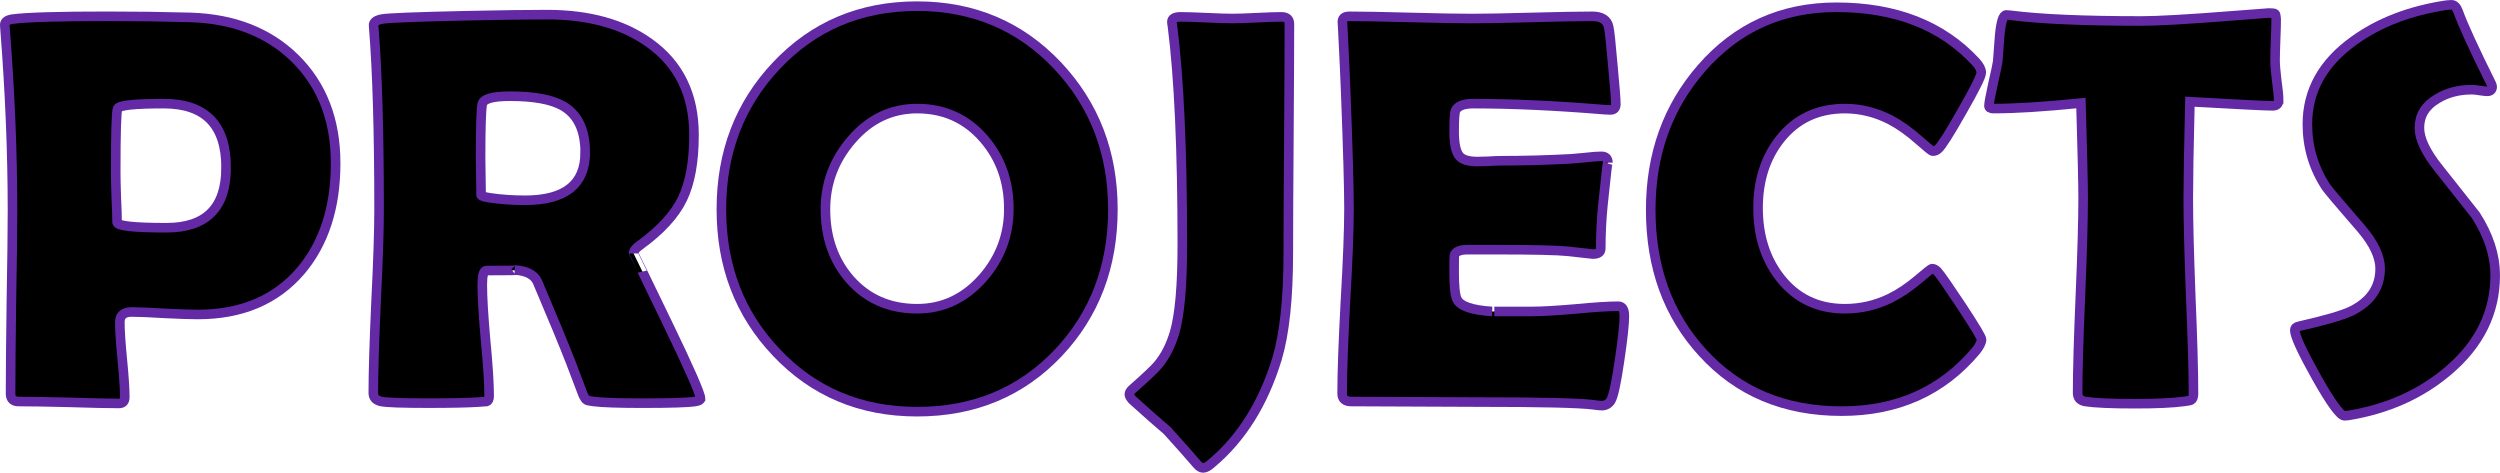
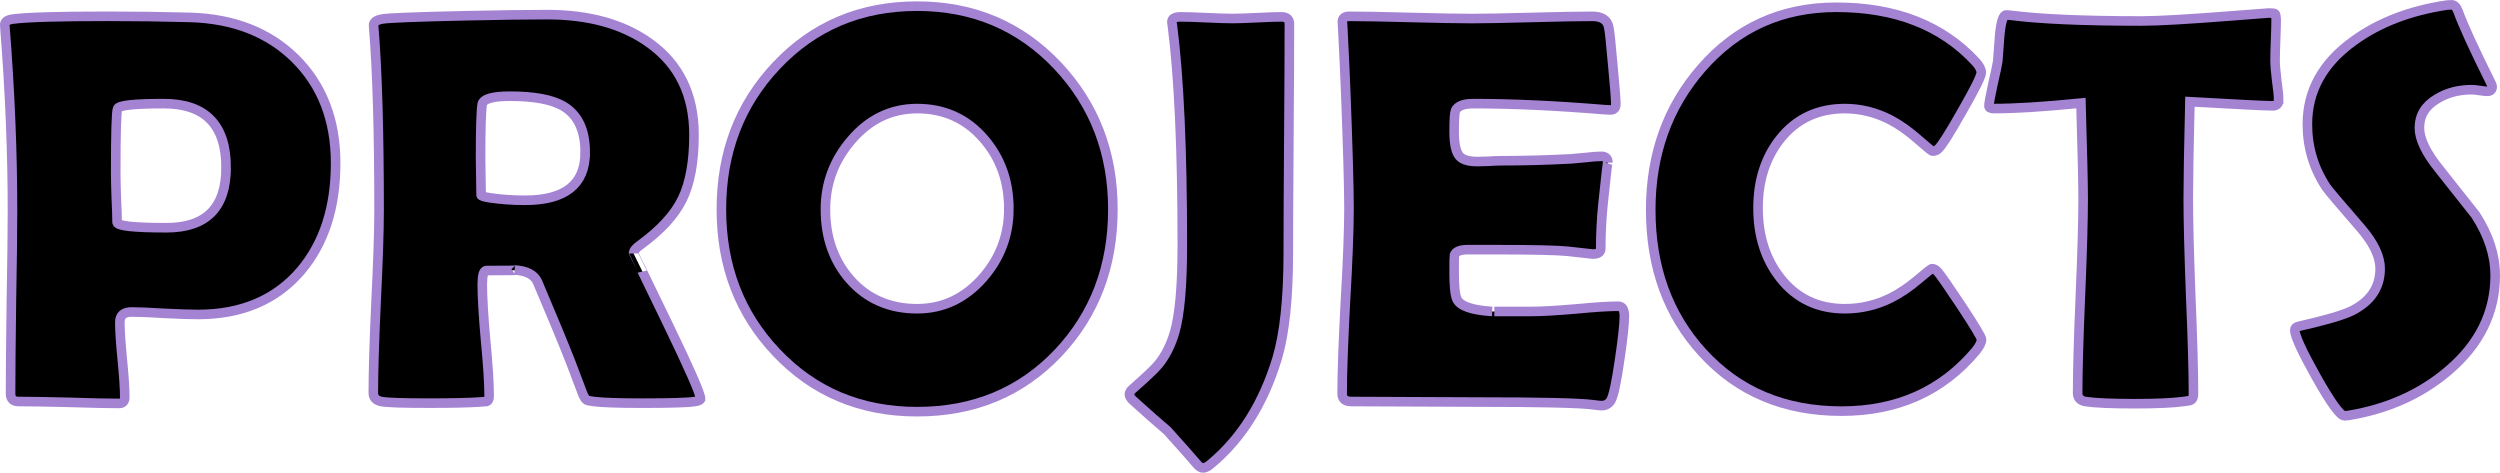
<svg xmlns="http://www.w3.org/2000/svg" width="138.032mm" height="26.101mm" viewBox="0 0 138.032 26.101" version="1.1" id="svg5" xml:space="preserve">
  <defs id="defs2" />
-   <g id="layer1" transform="translate(-406.658,-211.5291)">
-     <g aria-label="PROJECTS" id="text4196" style="font-size:31.044px;font-family:'Berlin Sans FB Demi';-inkscape-font-specification:'Berlin Sans FB Demi';text-align:center;text-anchor:middle;stroke:#3f99d2;stroke-width:0.198;stroke-opacity:1" transform="translate(20.50222,-24.88708)">
-       <path d="m 404.687,245.427 q 0,3.668 -1.925,5.942 -2.062,2.41 -5.684,2.41 -0.606,0 -1.834,-0.061 -1.213,-0.076 -1.819,-0.076 -0.652,0 -0.652,0.561 0,0.697 0.136,2.077 0.136,1.379 0.136,2.062 0,0.349 -0.318,0.349 -0.925,0 -2.774,-0.061 -1.849,-0.045 -2.774,-0.045 -0.44,0 -0.44,-0.44 0,-1.683 0.045,-5.048 0.061,-3.38 0.061,-5.063 0,-4.76 -0.409,-10.005 l -0.015,-0.212 q -0.03,-0.288 0.455,-0.349 1.182,-0.152 5.214,-0.152 2.38,0 4.563,0.061 3.593,0.106 5.791,2.259 2.243,2.213 2.243,5.791 z m -6.048,0.243 q 0,-3.532 -3.441,-3.532 -2.425,0 -2.547,0.273 -0.106,0.197 -0.106,3.502 0,0.47 0.03,1.395 0.045,0.909 0.045,1.379 0,0.303 2.729,0.303 3.289,0 3.289,-3.32 z" id="path37466" style="stroke:#642aa5;stroke-width:0.529;stroke-dasharray:none;stroke-opacity:1" />
-       <path d="m 424.833,258.433 q 0,0.106 -0.303,0.152 -0.576,0.091 -2.895,0.091 -1.986,0 -2.698,-0.091 -0.333,-0.045 -0.379,-0.076 -0.091,-0.045 -0.212,-0.303 -0.227,-0.591 -0.667,-1.758 -0.591,-1.516 -1.849,-4.472 -0.273,-0.591 -1.258,-0.652 0.455,0.03 -1.561,0.03 -0.227,0 -0.227,0.773 0,1.031 0.182,3.077 0.197,2.046 0.197,3.077 0,0.258 -0.136,0.303 -0.212,0.015 -0.424,0.03 -0.894,0.061 -2.789,0.061 -2.168,0 -2.607,-0.091 -0.44,-0.091 -0.44,-0.47 0,-1.667 0.152,-5.033 0.167,-3.365 0.167,-5.048 0,-6.412 -0.288,-10.005 l -0.015,-0.212 q -0.015,-0.258 0.47,-0.349 0.5,-0.091 4.638,-0.182 2.804,-0.061 4.472,-0.061 3.456,0 5.639,1.561 2.471,1.758 2.471,5.078 0,2.213 -0.637,3.532 -0.637,1.319 -2.35,2.562 -0.349,0.243 -0.349,0.455 0,-0.015 1.849,3.805 1.849,3.82 1.849,4.214 z m -6.367,-13.597 q 0,-1.849 -1.213,-2.562 -0.94,-0.546 -2.941,-0.546 -1.44,0 -1.531,0.44 -0.091,0.515 -0.091,2.971 0,0.349 0.015,1.031 0.015,0.682 0.015,1.016 0,0.076 0.485,0.152 0.925,0.136 1.94,0.136 3.32,0 3.32,-2.638 z" id="path37468" style="stroke:#642aa5;stroke-width:0.529;stroke-dasharray:none;stroke-opacity:1" />
-       <path d="m 447.601,247.974 q 0,4.729 -3.017,7.928 -3.077,3.244 -7.791,3.244 -4.684,0 -7.776,-3.274 -3.032,-3.198 -3.032,-7.898 0,-4.714 3.032,-7.928 3.092,-3.289 7.776,-3.289 4.654,0 7.761,3.289 3.047,3.244 3.047,7.928 z m -5.745,-0.03 q 0,-2.274 -1.379,-3.865 -1.44,-1.667 -3.683,-1.667 -2.137,0 -3.623,1.728 -1.44,1.667 -1.44,3.835 0,2.319 1.349,3.865 1.425,1.622 3.714,1.622 2.137,0 3.638,-1.713 1.425,-1.637 1.425,-3.805 z" id="path37470" style="stroke:#642aa5;stroke-width:0.529;stroke-dasharray:none;stroke-opacity:1" />
-       <path d="m 457.287,250.354 q 0,3.79 -0.622,5.866 -1.122,3.683 -3.608,5.775 -0.288,0.258 -0.47,0.258 -0.167,0 -0.333,-0.197 -0.531,-0.622 -1.652,-1.864 -0.652,-0.546 -1.925,-1.698 -0.167,-0.182 -0.167,-0.303 0,-0.136 0.167,-0.288 1.122,-0.985 1.425,-1.349 0.591,-0.712 0.909,-1.789 0.424,-1.47 0.424,-4.836 0,-7.791 -0.546,-12.081 -0.03,-0.152 -0.03,-0.227 0,-0.273 0.485,-0.273 0.485,0 1.425,0.045 0.955,0.045 1.44,0.045 0.455,0 1.349,-0.045 0.894,-0.045 1.349,-0.045 0.44,0 0.44,0.394 0,2.092 -0.03,6.306 -0.03,4.199 -0.03,6.306 z" id="path37472" style="stroke:#642aa5;stroke-width:0.529;stroke-dasharray:none;stroke-opacity:1" />
-       <path d="m 475.841,253.87 q 0,0.652 -0.258,2.395 -0.273,1.895 -0.485,2.259 -0.182,0.288 -0.5,0.288 -0.136,0 -0.455,-0.045 -1.107,-0.152 -6.457,-0.152 -1.167,0 -3.471,-0.015 -2.304,-0.015 -3.456,-0.015 -0.5,0 -0.5,-0.44 0,-1.698 0.182,-5.093 0.197,-3.411 0.197,-5.108 0,-1.728 -0.182,-6.442 -0.045,-1.213 -0.167,-3.623 l -0.015,-0.212 q -0.03,-0.349 0.379,-0.349 1.122,0 3.365,0.061 2.259,0.061 3.38,0.061 1.107,0 3.335,-0.061 2.228,-0.061 3.335,-0.061 0.788,0 0.909,0.591 0.076,0.349 0.227,2.122 0.167,1.758 0.167,2.137 0,0.318 -0.303,0.318 -0.091,0 -0.318,-0.015 -4.032,-0.333 -7.246,-0.333 -0.803,0 -0.985,0.379 -0.076,0.182 -0.076,1.167 0,1.031 0.303,1.364 0.258,0.288 0.985,0.288 0.152,0 0.591,-0.015 0.44,-0.03 0.728,-0.03 1.91,0 3.865,-0.106 0.167,-0.015 0.834,-0.076 0.515,-0.061 0.819,-0.061 0.364,0 0.364,0.349 0,-0.318 -0.273,2.319 -0.121,1.213 -0.121,2.425 0,0.303 -0.44,0.303 0,0 -1.364,-0.152 -0.864,-0.091 -3.941,-0.091 h -1.607 q -0.621,0 -0.728,0.303 -0.015,0.076 -0.015,0.94 0,1.152 0.152,1.486 0.258,0.576 1.94,0.682 -0.03,0 2.213,0 0.803,0 2.38,-0.136 1.592,-0.152 2.38,-0.152 0.333,0 0.333,0.546 z" id="path37474" style="stroke:#642aa5;stroke-width:0.529;stroke-dasharray:none;stroke-opacity:1" />
-       <path d="m 495.562,255.159 q 0,0.243 -0.318,0.637 -2.789,3.32 -7.412,3.32 -4.729,0 -7.67,-3.229 -2.865,-3.123 -2.865,-7.882 0,-4.608 2.804,-7.822 2.926,-3.365 7.443,-3.365 4.911,0 7.7,3.017 0.303,0.333 0.303,0.591 0,0.288 -1.061,2.137 -1.046,1.849 -1.319,2.077 -0.121,0.121 -0.303,0.121 -0.076,0 -0.758,-0.606 -0.819,-0.728 -1.607,-1.137 -1.198,-0.606 -2.486,-0.606 -2.228,0 -3.562,1.667 -1.228,1.546 -1.228,3.82 0,2.304 1.228,3.865 1.334,1.698 3.562,1.698 1.319,0 2.501,-0.576 0.773,-0.379 1.576,-1.061 0.667,-0.576 0.743,-0.576 0.152,0 0.303,0.167 0.243,0.273 1.319,1.895 1.107,1.683 1.107,1.849 z" id="path37476" style="stroke:#642aa5;stroke-width:0.529;stroke-dasharray:none;stroke-opacity:1" />
-       <path d="m 511.963,241.956 q 0,0.303 -0.333,0.303 -0.576,0 -4.563,-0.227 -0.091,3.835 -0.091,5.351 0,1.789 0.136,5.381 0.152,3.593 0.152,5.381 0,0.288 -0.136,0.364 -0.045,0.03 -0.424,0.076 -0.909,0.121 -2.668,0.121 -1.955,0 -2.744,-0.121 -0.424,-0.076 -0.424,-0.47 0,-1.789 0.152,-5.366 0.152,-3.577 0.152,-5.366 0,-1.182 -0.121,-5.275 -3.032,0.303 -4.836,0.303 -0.243,0 -0.243,-0.152 0,-0.197 0.212,-1.167 0.243,-1.061 0.273,-1.288 0.045,-0.712 0.106,-1.425 0.106,-1.137 0.364,-1.137 0.03,0 0.212,0.015 2.456,0.318 7.261,0.318 1.364,0 5.033,-0.288 1.971,-0.152 1.986,-0.152 0.303,0 0.349,0.045 0.045,0.03 0.061,0.288 0,0.409 -0.03,1.137 -0.03,0.803 -0.03,1.137 0,0.379 0.091,1.122 0.106,0.728 0.106,1.091 z" id="path37478" style="stroke:#642aa5;stroke-width:0.529;stroke-dasharray:none;stroke-opacity:1" />
-       <path d="m 523.923,251.612 q 0,3.077 -2.592,5.275 -2.274,1.94 -5.533,2.471 -0.121,0.015 -0.197,0.015 -0.349,0 -1.546,-2.122 -1.198,-2.137 -1.198,-2.607 0,-0.167 0.227,-0.212 2.198,-0.5 2.91,-0.849 1.576,-0.788 1.576,-2.334 0,-0.985 -1.031,-2.198 -1.789,-2.062 -1.94,-2.289 -1.046,-1.576 -1.046,-3.486 0,-2.774 2.562,-4.608 2.092,-1.516 5.139,-1.971 0.167,-0.015 0.258,-0.015 0.227,0 0.364,0.364 0.394,1.107 1.834,4.002 0.045,0.091 0.045,0.152 0,0.258 -0.273,0.258 -0.121,0 -0.409,-0.045 -0.288,-0.045 -0.44,-0.045 -1.091,0 -1.91,0.5 -0.985,0.576 -0.985,1.607 0,0.925 1.091,2.274 1.925,2.425 2.016,2.547 1.076,1.667 1.076,3.32 z" id="path37480" style="stroke:#642aa5;stroke-width:0.529;stroke-dasharray:none;stroke-opacity:1" />
+   <g id="layer1" transform="translate(-100.5464,-43.31787)">
+     <g aria-label="PROJECTS" id="text4196" style="font-size:31.044px;font-family:'Berlin Sans FB Demi';-inkscape-font-specification:'Berlin Sans FB Demi';text-align:center;text-anchor:middle;stroke:#a483d3;stroke-width:0.198;stroke-opacity:1" transform="translate(-285.6094,-193.0983)">
+       <path d="m 404.687,245.427 q 0,3.668 -1.925,5.942 -2.062,2.41 -5.684,2.41 -0.606,0 -1.834,-0.061 -1.213,-0.076 -1.819,-0.076 -0.652,0 -0.652,0.561 0,0.697 0.136,2.077 0.136,1.379 0.136,2.062 0,0.349 -0.318,0.349 -0.925,0 -2.774,-0.061 -1.849,-0.045 -2.774,-0.045 -0.44,0 -0.44,-0.44 0,-1.683 0.045,-5.048 0.061,-3.38 0.061,-5.063 0,-4.76 -0.409,-10.005 l -0.015,-0.212 q -0.03,-0.288 0.455,-0.349 1.182,-0.152 5.214,-0.152 2.38,0 4.563,0.061 3.593,0.106 5.791,2.259 2.243,2.213 2.243,5.791 z m -6.048,0.243 q 0,-3.532 -3.441,-3.532 -2.425,0 -2.547,0.273 -0.106,0.197 -0.106,3.502 0,0.47 0.03,1.395 0.045,0.909 0.045,1.379 0,0.303 2.729,0.303 3.289,0 3.289,-3.32 z" id="path37466" style="stroke:#a483d3;stroke-width:0.529;stroke-dasharray:none;stroke-opacity:1" />
+       <path d="m 424.833,258.433 q 0,0.106 -0.303,0.152 -0.576,0.091 -2.895,0.091 -1.986,0 -2.698,-0.091 -0.333,-0.045 -0.379,-0.076 -0.091,-0.045 -0.212,-0.303 -0.227,-0.591 -0.667,-1.758 -0.591,-1.516 -1.849,-4.472 -0.273,-0.591 -1.258,-0.652 0.455,0.03 -1.561,0.03 -0.227,0 -0.227,0.773 0,1.031 0.182,3.077 0.197,2.046 0.197,3.077 0,0.258 -0.136,0.303 -0.212,0.015 -0.424,0.03 -0.894,0.061 -2.789,0.061 -2.168,0 -2.607,-0.091 -0.44,-0.091 -0.44,-0.47 0,-1.667 0.152,-5.033 0.167,-3.365 0.167,-5.048 0,-6.412 -0.288,-10.005 l -0.015,-0.212 q -0.015,-0.258 0.47,-0.349 0.5,-0.091 4.638,-0.182 2.804,-0.061 4.472,-0.061 3.456,0 5.639,1.561 2.471,1.758 2.471,5.078 0,2.213 -0.637,3.532 -0.637,1.319 -2.35,2.562 -0.349,0.243 -0.349,0.455 0,-0.015 1.849,3.805 1.849,3.82 1.849,4.214 z m -6.367,-13.597 q 0,-1.849 -1.213,-2.562 -0.94,-0.546 -2.941,-0.546 -1.44,0 -1.531,0.44 -0.091,0.515 -0.091,2.971 0,0.349 0.015,1.031 0.015,0.682 0.015,1.016 0,0.076 0.485,0.152 0.925,0.136 1.94,0.136 3.32,0 3.32,-2.638 z" id="path37468" style="stroke:#a483d3;stroke-width:0.529;stroke-dasharray:none;stroke-opacity:1" />
+       <path d="m 447.601,247.974 q 0,4.729 -3.017,7.928 -3.077,3.244 -7.791,3.244 -4.684,0 -7.776,-3.274 -3.032,-3.198 -3.032,-7.898 0,-4.714 3.032,-7.928 3.092,-3.289 7.776,-3.289 4.654,0 7.761,3.289 3.047,3.244 3.047,7.928 z m -5.745,-0.03 q 0,-2.274 -1.379,-3.865 -1.44,-1.667 -3.683,-1.667 -2.137,0 -3.623,1.728 -1.44,1.667 -1.44,3.835 0,2.319 1.349,3.865 1.425,1.622 3.714,1.622 2.137,0 3.638,-1.713 1.425,-1.637 1.425,-3.805 z" id="path37470" style="stroke:#a483d3;stroke-width:0.529;stroke-dasharray:none;stroke-opacity:1" />
+       <path d="m 457.287,250.354 q 0,3.79 -0.622,5.866 -1.122,3.683 -3.608,5.775 -0.288,0.258 -0.47,0.258 -0.167,0 -0.333,-0.197 -0.531,-0.622 -1.652,-1.864 -0.652,-0.546 -1.925,-1.698 -0.167,-0.182 -0.167,-0.303 0,-0.136 0.167,-0.288 1.122,-0.985 1.425,-1.349 0.591,-0.712 0.909,-1.789 0.424,-1.47 0.424,-4.836 0,-7.791 -0.546,-12.081 -0.03,-0.152 -0.03,-0.227 0,-0.273 0.485,-0.273 0.485,0 1.425,0.045 0.955,0.045 1.44,0.045 0.455,0 1.349,-0.045 0.894,-0.045 1.349,-0.045 0.44,0 0.44,0.394 0,2.092 -0.03,6.306 -0.03,4.199 -0.03,6.306 z" id="path37472" style="stroke:#a483d3;stroke-width:0.529;stroke-dasharray:none;stroke-opacity:1" />
+       <path d="m 475.841,253.87 q 0,0.652 -0.258,2.395 -0.273,1.895 -0.485,2.259 -0.182,0.288 -0.5,0.288 -0.136,0 -0.455,-0.045 -1.107,-0.152 -6.457,-0.152 -1.167,0 -3.471,-0.015 -2.304,-0.015 -3.456,-0.015 -0.5,0 -0.5,-0.44 0,-1.698 0.182,-5.093 0.197,-3.411 0.197,-5.108 0,-1.728 -0.182,-6.442 -0.045,-1.213 -0.167,-3.623 l -0.015,-0.212 q -0.03,-0.349 0.379,-0.349 1.122,0 3.365,0.061 2.259,0.061 3.38,0.061 1.107,0 3.335,-0.061 2.228,-0.061 3.335,-0.061 0.788,0 0.909,0.591 0.076,0.349 0.227,2.122 0.167,1.758 0.167,2.137 0,0.318 -0.303,0.318 -0.091,0 -0.318,-0.015 -4.032,-0.333 -7.246,-0.333 -0.803,0 -0.985,0.379 -0.076,0.182 -0.076,1.167 0,1.031 0.303,1.364 0.258,0.288 0.985,0.288 0.152,0 0.591,-0.015 0.44,-0.03 0.728,-0.03 1.91,0 3.865,-0.106 0.167,-0.015 0.834,-0.076 0.515,-0.061 0.819,-0.061 0.364,0 0.364,0.349 0,-0.318 -0.273,2.319 -0.121,1.213 -0.121,2.425 0,0.303 -0.44,0.303 0,0 -1.364,-0.152 -0.864,-0.091 -3.941,-0.091 h -1.607 q -0.621,0 -0.728,0.303 -0.015,0.076 -0.015,0.94 0,1.152 0.152,1.486 0.258,0.576 1.94,0.682 -0.03,0 2.213,0 0.803,0 2.38,-0.136 1.592,-0.152 2.38,-0.152 0.333,0 0.333,0.546 z" id="path37474" style="stroke:#a483d3;stroke-width:0.529;stroke-dasharray:none;stroke-opacity:1" />
+       <path d="m 495.562,255.159 q 0,0.243 -0.318,0.637 -2.789,3.32 -7.412,3.32 -4.729,0 -7.67,-3.229 -2.865,-3.123 -2.865,-7.882 0,-4.608 2.804,-7.822 2.926,-3.365 7.443,-3.365 4.911,0 7.7,3.017 0.303,0.333 0.303,0.591 0,0.288 -1.061,2.137 -1.046,1.849 -1.319,2.077 -0.121,0.121 -0.303,0.121 -0.076,0 -0.758,-0.606 -0.819,-0.728 -1.607,-1.137 -1.198,-0.606 -2.486,-0.606 -2.228,0 -3.562,1.667 -1.228,1.546 -1.228,3.82 0,2.304 1.228,3.865 1.334,1.698 3.562,1.698 1.319,0 2.501,-0.576 0.773,-0.379 1.576,-1.061 0.667,-0.576 0.743,-0.576 0.152,0 0.303,0.167 0.243,0.273 1.319,1.895 1.107,1.683 1.107,1.849 z" id="path37476" style="stroke:#a483d3;stroke-width:0.529;stroke-dasharray:none;stroke-opacity:1" />
+       <path d="m 511.963,241.956 q 0,0.303 -0.333,0.303 -0.576,0 -4.563,-0.227 -0.091,3.835 -0.091,5.351 0,1.789 0.136,5.381 0.152,3.593 0.152,5.381 0,0.288 -0.136,0.364 -0.045,0.03 -0.424,0.076 -0.909,0.121 -2.668,0.121 -1.955,0 -2.744,-0.121 -0.424,-0.076 -0.424,-0.47 0,-1.789 0.152,-5.366 0.152,-3.577 0.152,-5.366 0,-1.182 -0.121,-5.275 -3.032,0.303 -4.836,0.303 -0.243,0 -0.243,-0.152 0,-0.197 0.212,-1.167 0.243,-1.061 0.273,-1.288 0.045,-0.712 0.106,-1.425 0.106,-1.137 0.364,-1.137 0.03,0 0.212,0.015 2.456,0.318 7.261,0.318 1.364,0 5.033,-0.288 1.971,-0.152 1.986,-0.152 0.303,0 0.349,0.045 0.045,0.03 0.061,0.288 0,0.409 -0.03,1.137 -0.03,0.803 -0.03,1.137 0,0.379 0.091,1.122 0.106,0.728 0.106,1.091 z" id="path37478" style="stroke:#a483d3;stroke-width:0.529;stroke-dasharray:none;stroke-opacity:1" />
+       <path d="m 523.923,251.612 q 0,3.077 -2.592,5.275 -2.274,1.94 -5.533,2.471 -0.121,0.015 -0.197,0.015 -0.349,0 -1.546,-2.122 -1.198,-2.137 -1.198,-2.607 0,-0.167 0.227,-0.212 2.198,-0.5 2.91,-0.849 1.576,-0.788 1.576,-2.334 0,-0.985 -1.031,-2.198 -1.789,-2.062 -1.94,-2.289 -1.046,-1.576 -1.046,-3.486 0,-2.774 2.562,-4.608 2.092,-1.516 5.139,-1.971 0.167,-0.015 0.258,-0.015 0.227,0 0.364,0.364 0.394,1.107 1.834,4.002 0.045,0.091 0.045,0.152 0,0.258 -0.273,0.258 -0.121,0 -0.409,-0.045 -0.288,-0.045 -0.44,-0.045 -1.091,0 -1.91,0.5 -0.985,0.576 -0.985,1.607 0,0.925 1.091,2.274 1.925,2.425 2.016,2.547 1.076,1.667 1.076,3.32 z" id="path37480" style="stroke:#a483d3;stroke-width:0.529;stroke-dasharray:none;stroke-opacity:1" />
    </g>
  </g>
</svg>
